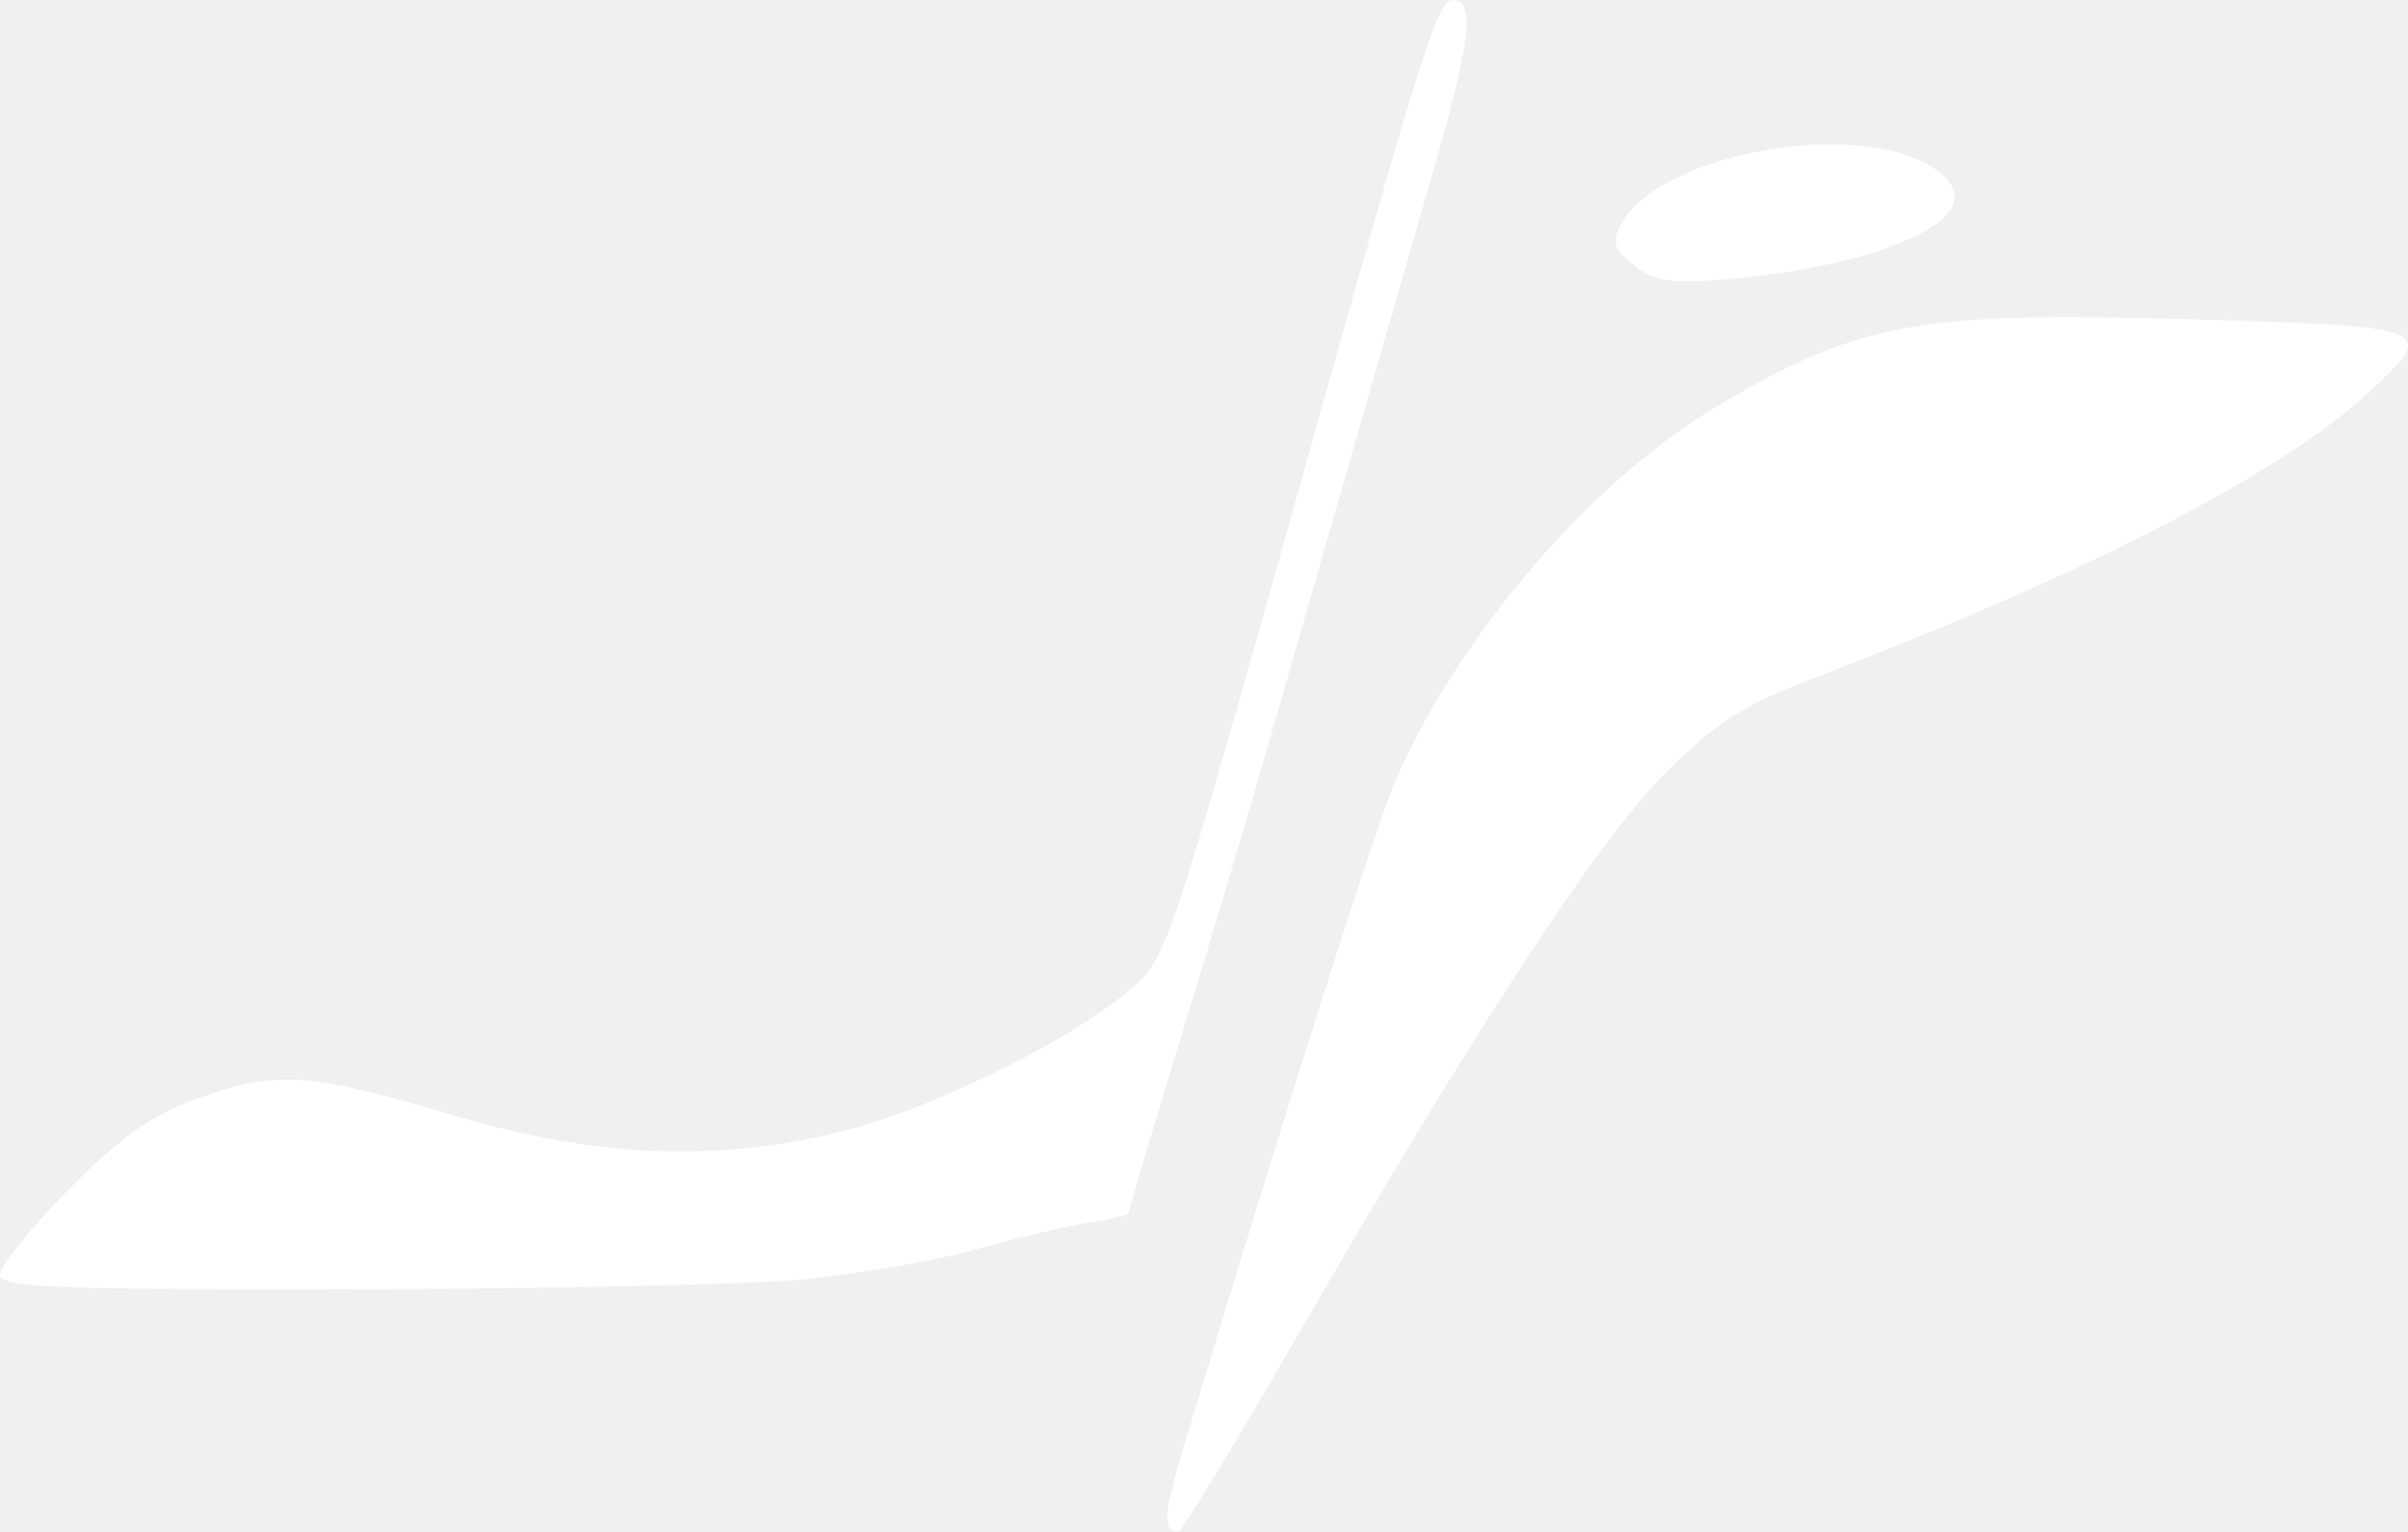
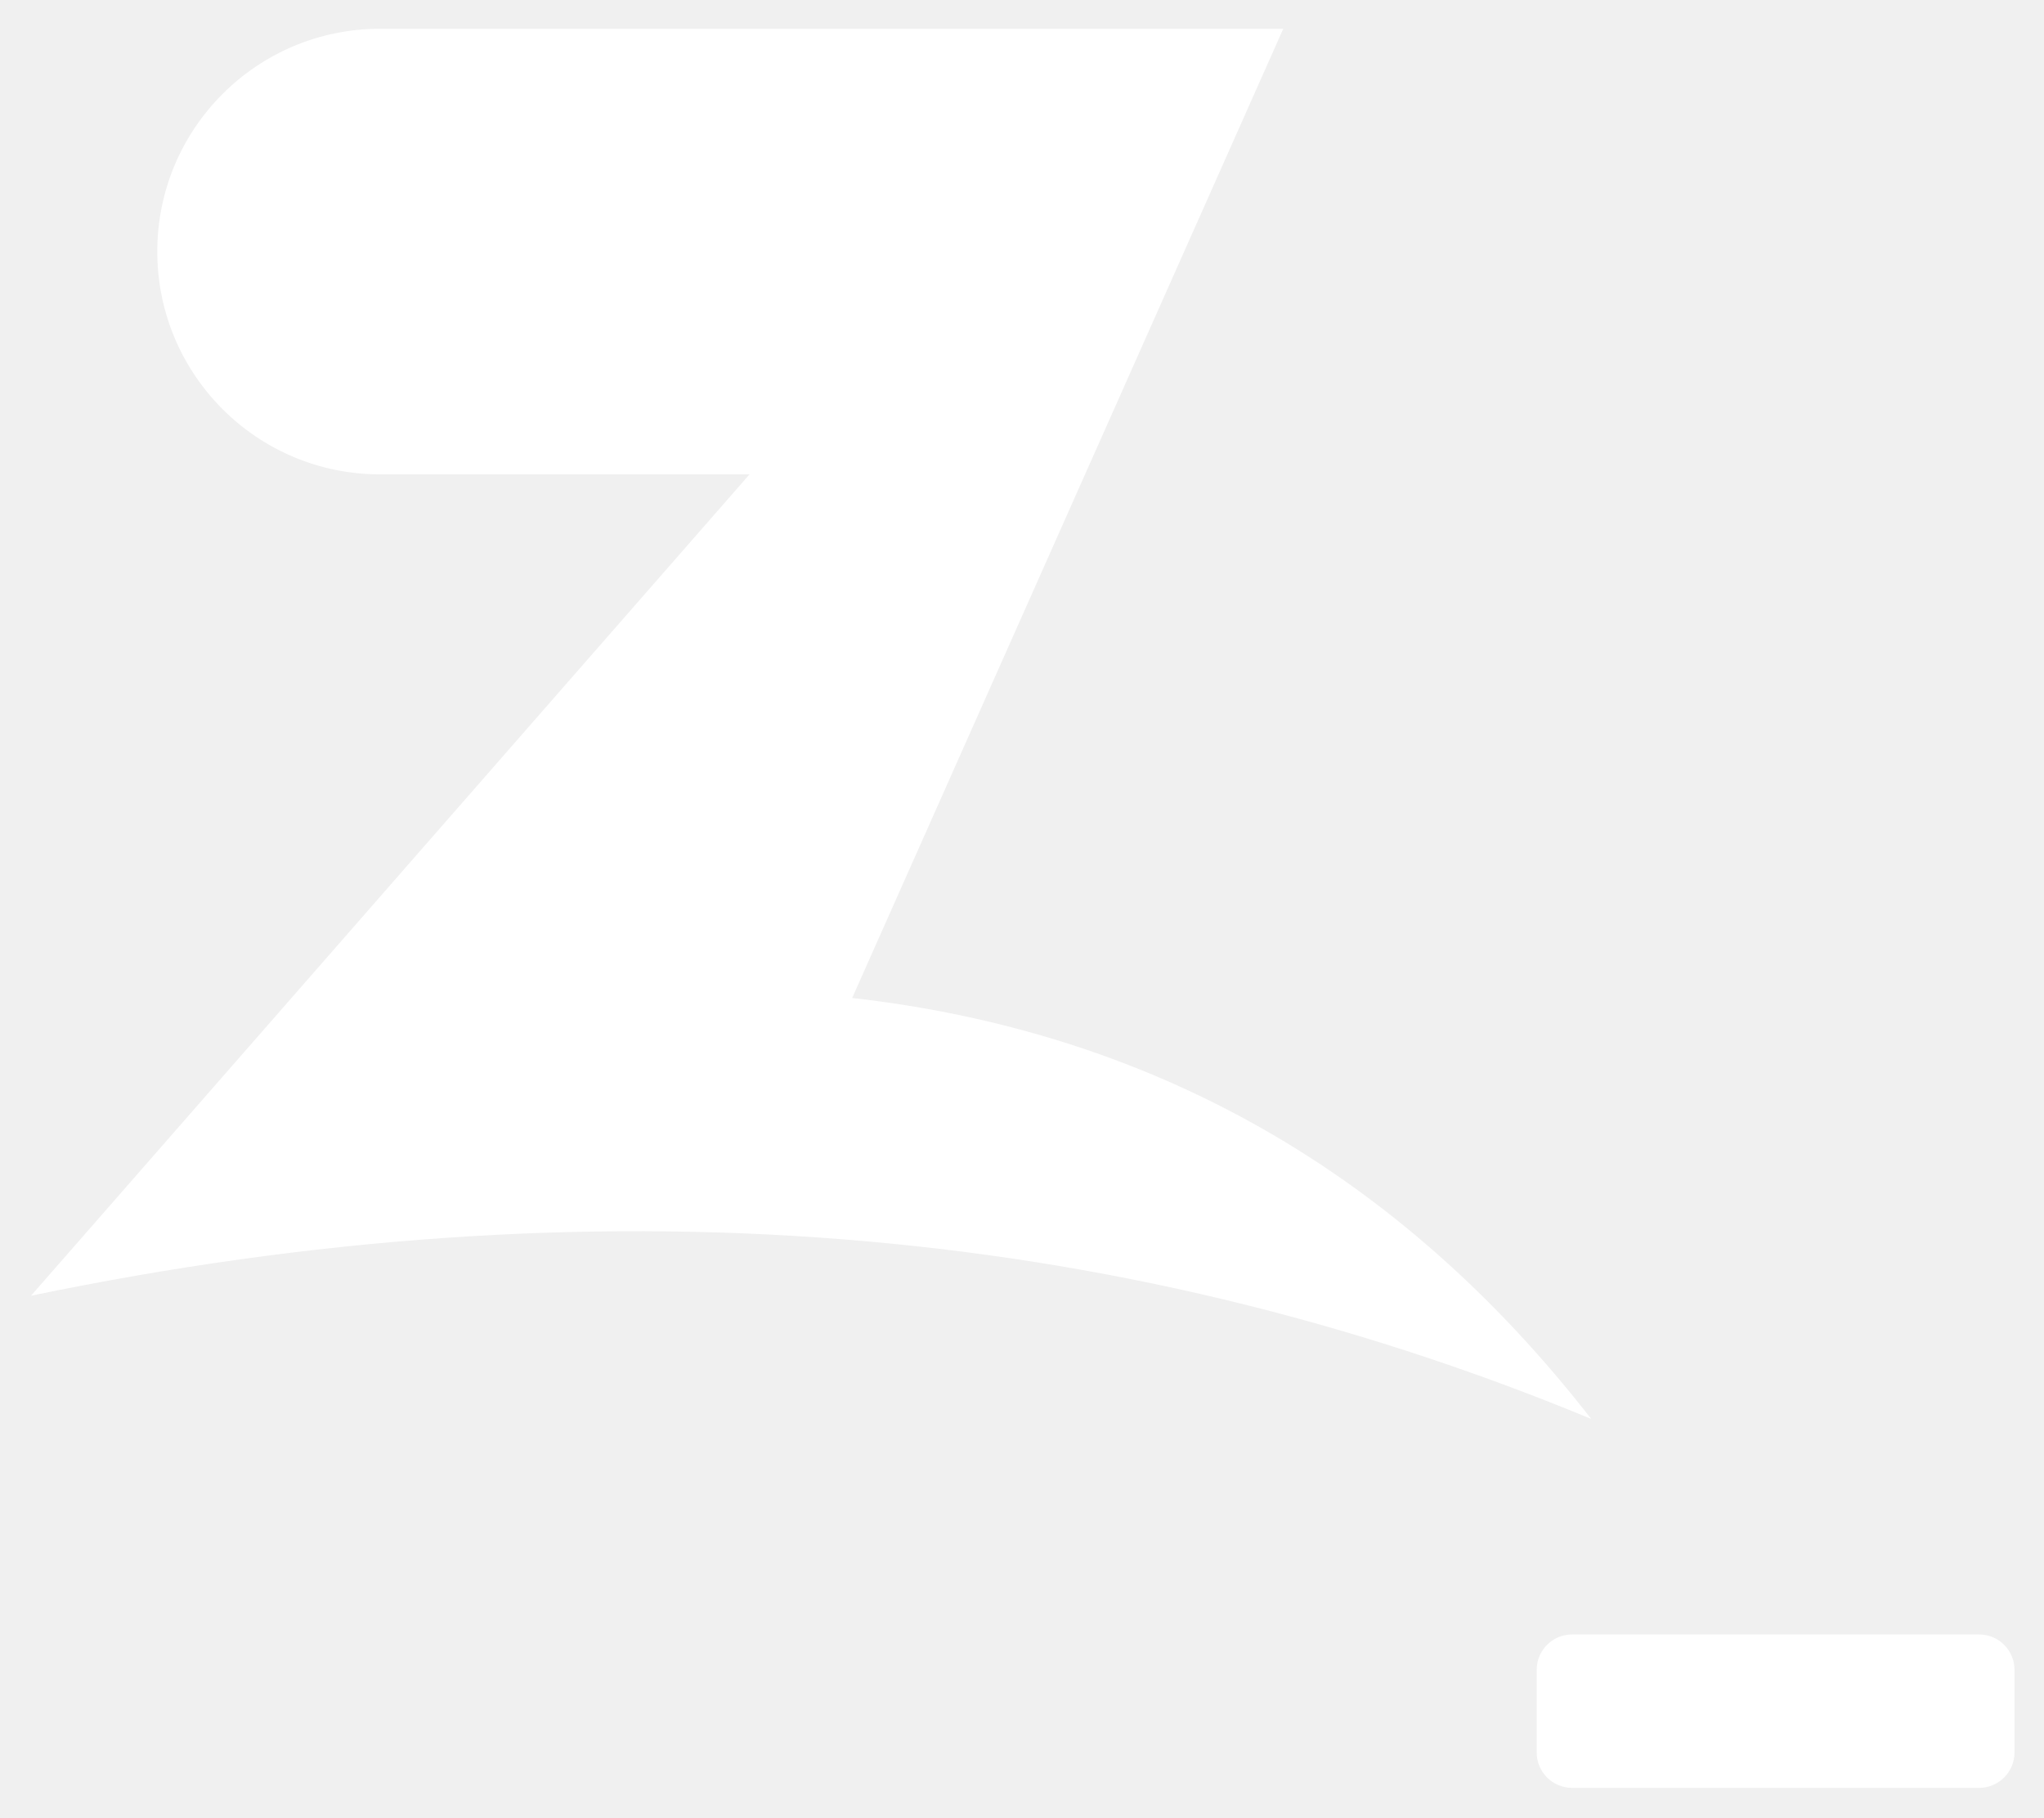
- <svg xmlns="http://www.w3.org/2000/svg" version="1.1" id="svg1" width="318.602" height="202.667" viewBox="0 0 318.602 202.667">
-   <defs id="defs1" />
-   <g id="g1" style="display:inline" transform="translate(-6.666667,-70.66667)">
-     <path style="display:inline;fill:#ffffff" d="m 177.813,248.333 c 23.823,-41.298 40.54,-66.846 49.512,-75.667 6.817,-6.702 10.074,-8.737 20.073,-12.545 34.578,-13.167 61.047,-26.787 72.372,-37.243 9.629,-8.89 9.343,-9.011 -23.437,-9.964 -35.718,-1.038 -43.73,0.421 -62.175,11.323 -16.721,9.883 -34.201,30.112 -42.747,49.472 -2.574,5.83 -14.813,44.306 -27.964,87.907 -2.86,9.483 -3.025,11.716 -0.862,11.716 0.444,0 7.297,-11.25 15.228,-25 z m -65.146,-8.323 C 120,239.333 130.5,237.51 136,235.96 c 5.5,-1.55 12.25,-3.138 15,-3.529 2.75,-0.391 5,-0.955 5,-1.253 0,-0.298 2.151,-7.585 4.781,-16.193 8.492,-27.802 12.213,-40.416 21.137,-71.652 4.819,-16.867 11.235,-39.185 14.258,-49.596 5.128,-17.661 5.748,-23.07 2.643,-23.07 -1.849,0 -4.07,6.908 -16.722,52 -21.79,77.659 -20.808,74.744 -26.848,79.723 -7.593,6.258 -25.039,14.825 -36.109,17.73 -17.095,4.487 -33.411,3.867 -53.117,-2.016 -18.569,-5.544 -23.143,-5.803 -33.64,-1.904 -5.875,2.182 -9.864,5.044 -16.717,11.991 -4.95,5.019 -9,10.029 -9,11.134 0,1.752 5.928,2.003 46.333,1.964 25.483,-0.025 52.333,-0.6 59.667,-1.278 z M 252.695,104.637 c 12.183,-3.487 15.773,-7.896 9.638,-11.836 -10.193,-6.547 -36.198,-1.773 -41.194,7.562 -1.256,2.346 -0.987,3.204 1.684,5.375 2.695,2.191 4.6,2.477 12.539,1.882 5.149,-0.386 12.949,-1.728 17.333,-2.983 z" id="path1" />
+ <svg xmlns="http://www.w3.org/2000/svg" width="225" height="200" viewBox="175 217 693 616">
+   <g transform="translate(-62 -50)">
+     <path d="M560 468H1000L790 940Q1010 965 1150 1145Q800 1000 390 1085L740 685H560A108.5 108.5 0 0 1 560 468Z" transform="translate(512 512) scale(0.696) translate(-770 -806)" fill="#fff" />
  </g>
+   <rect x="696" y="771" width="162" height="52" rx="12" fill="#fff" />
</svg>
